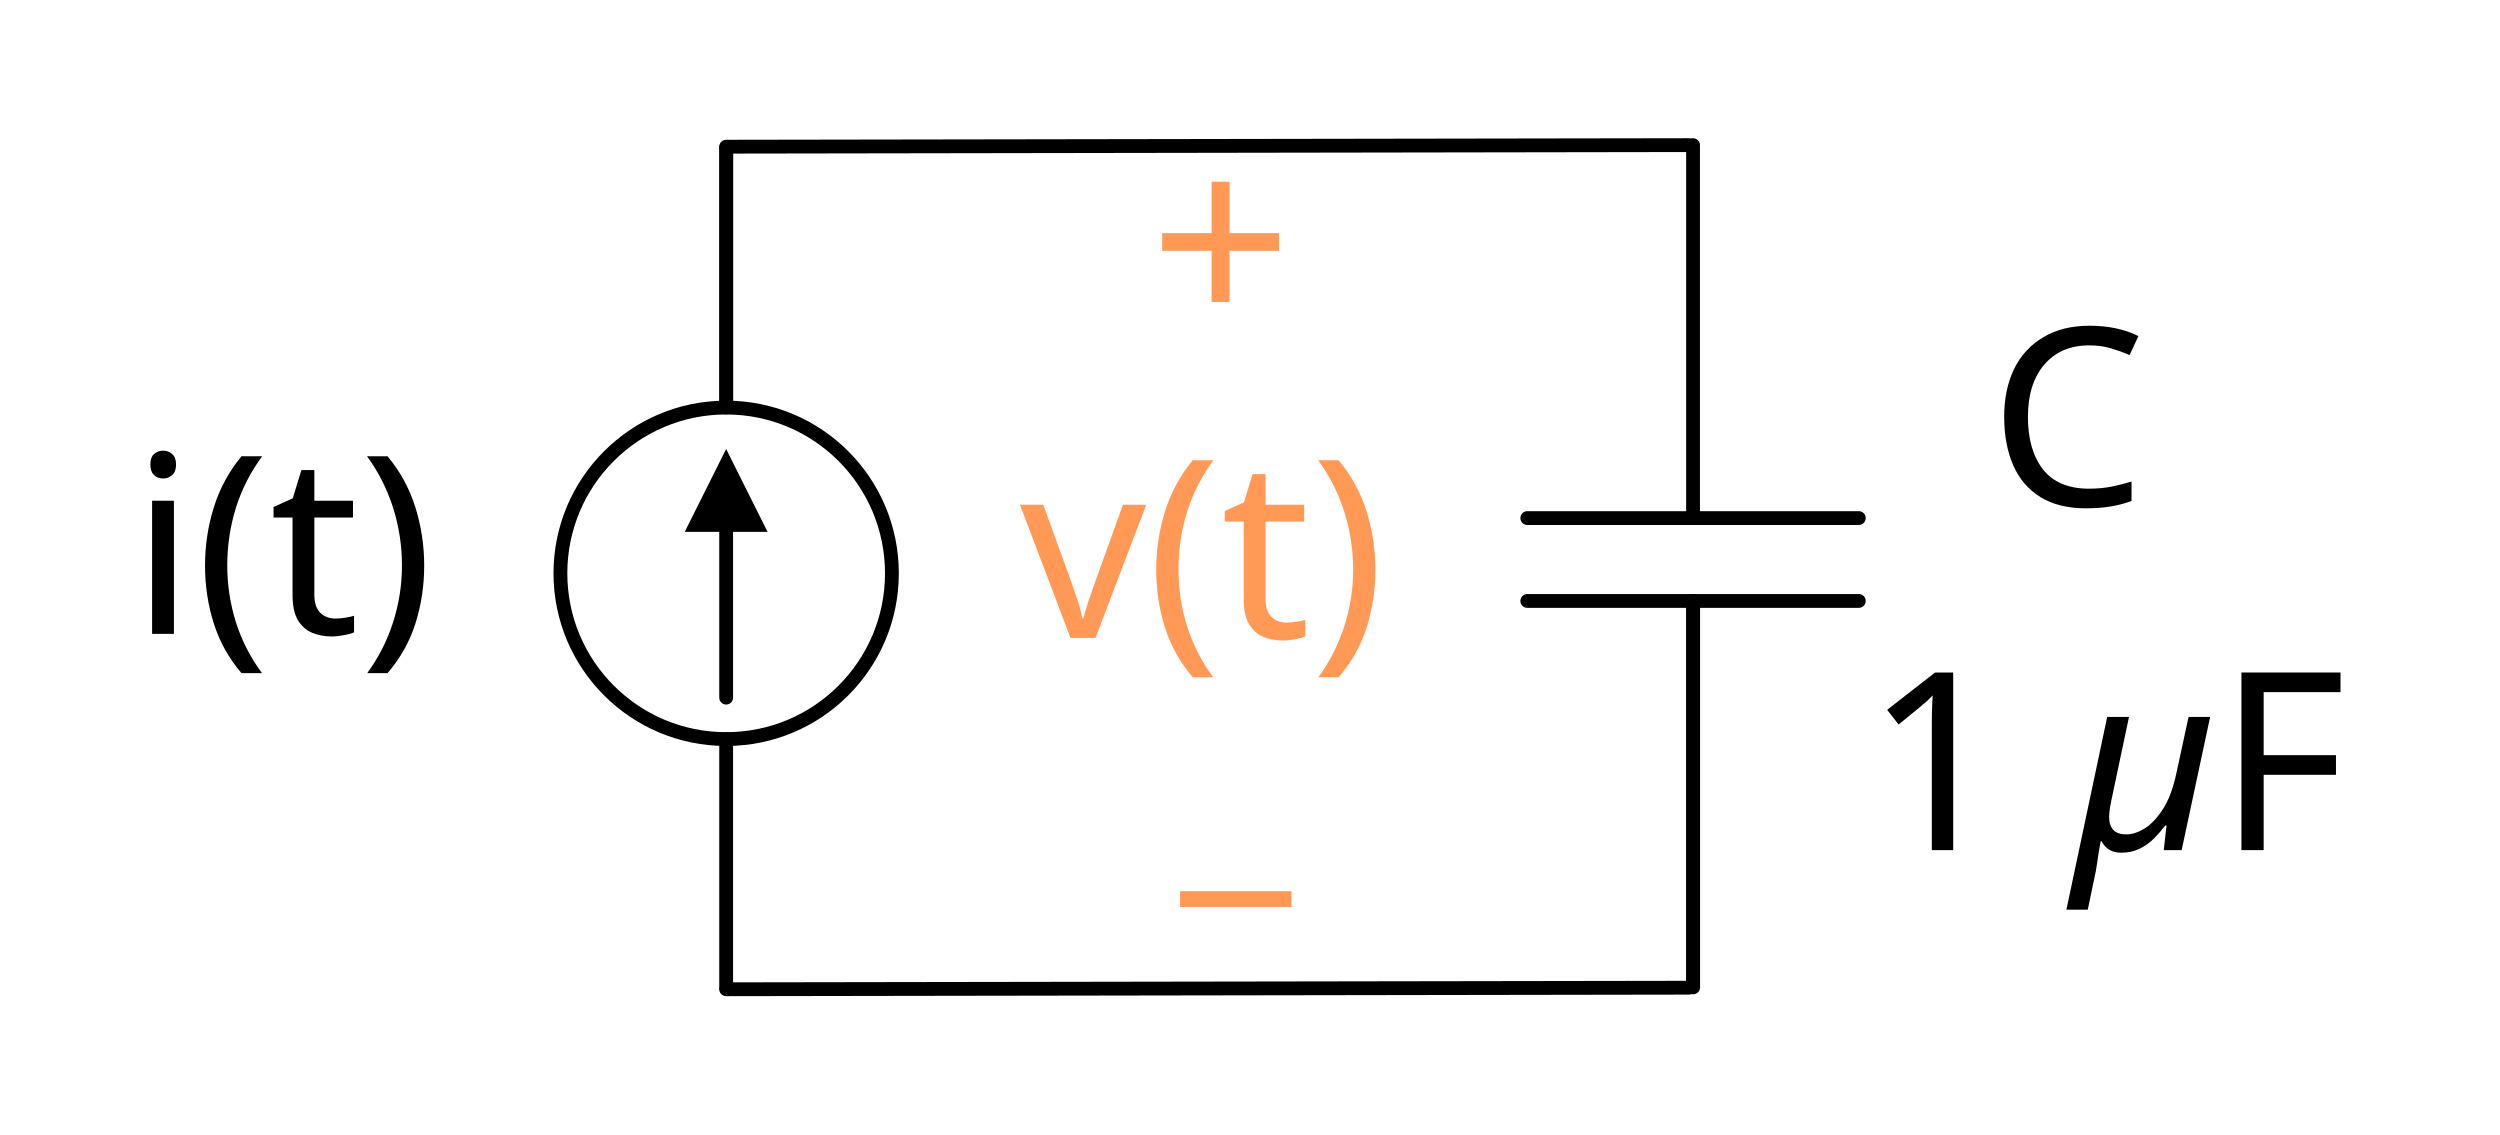
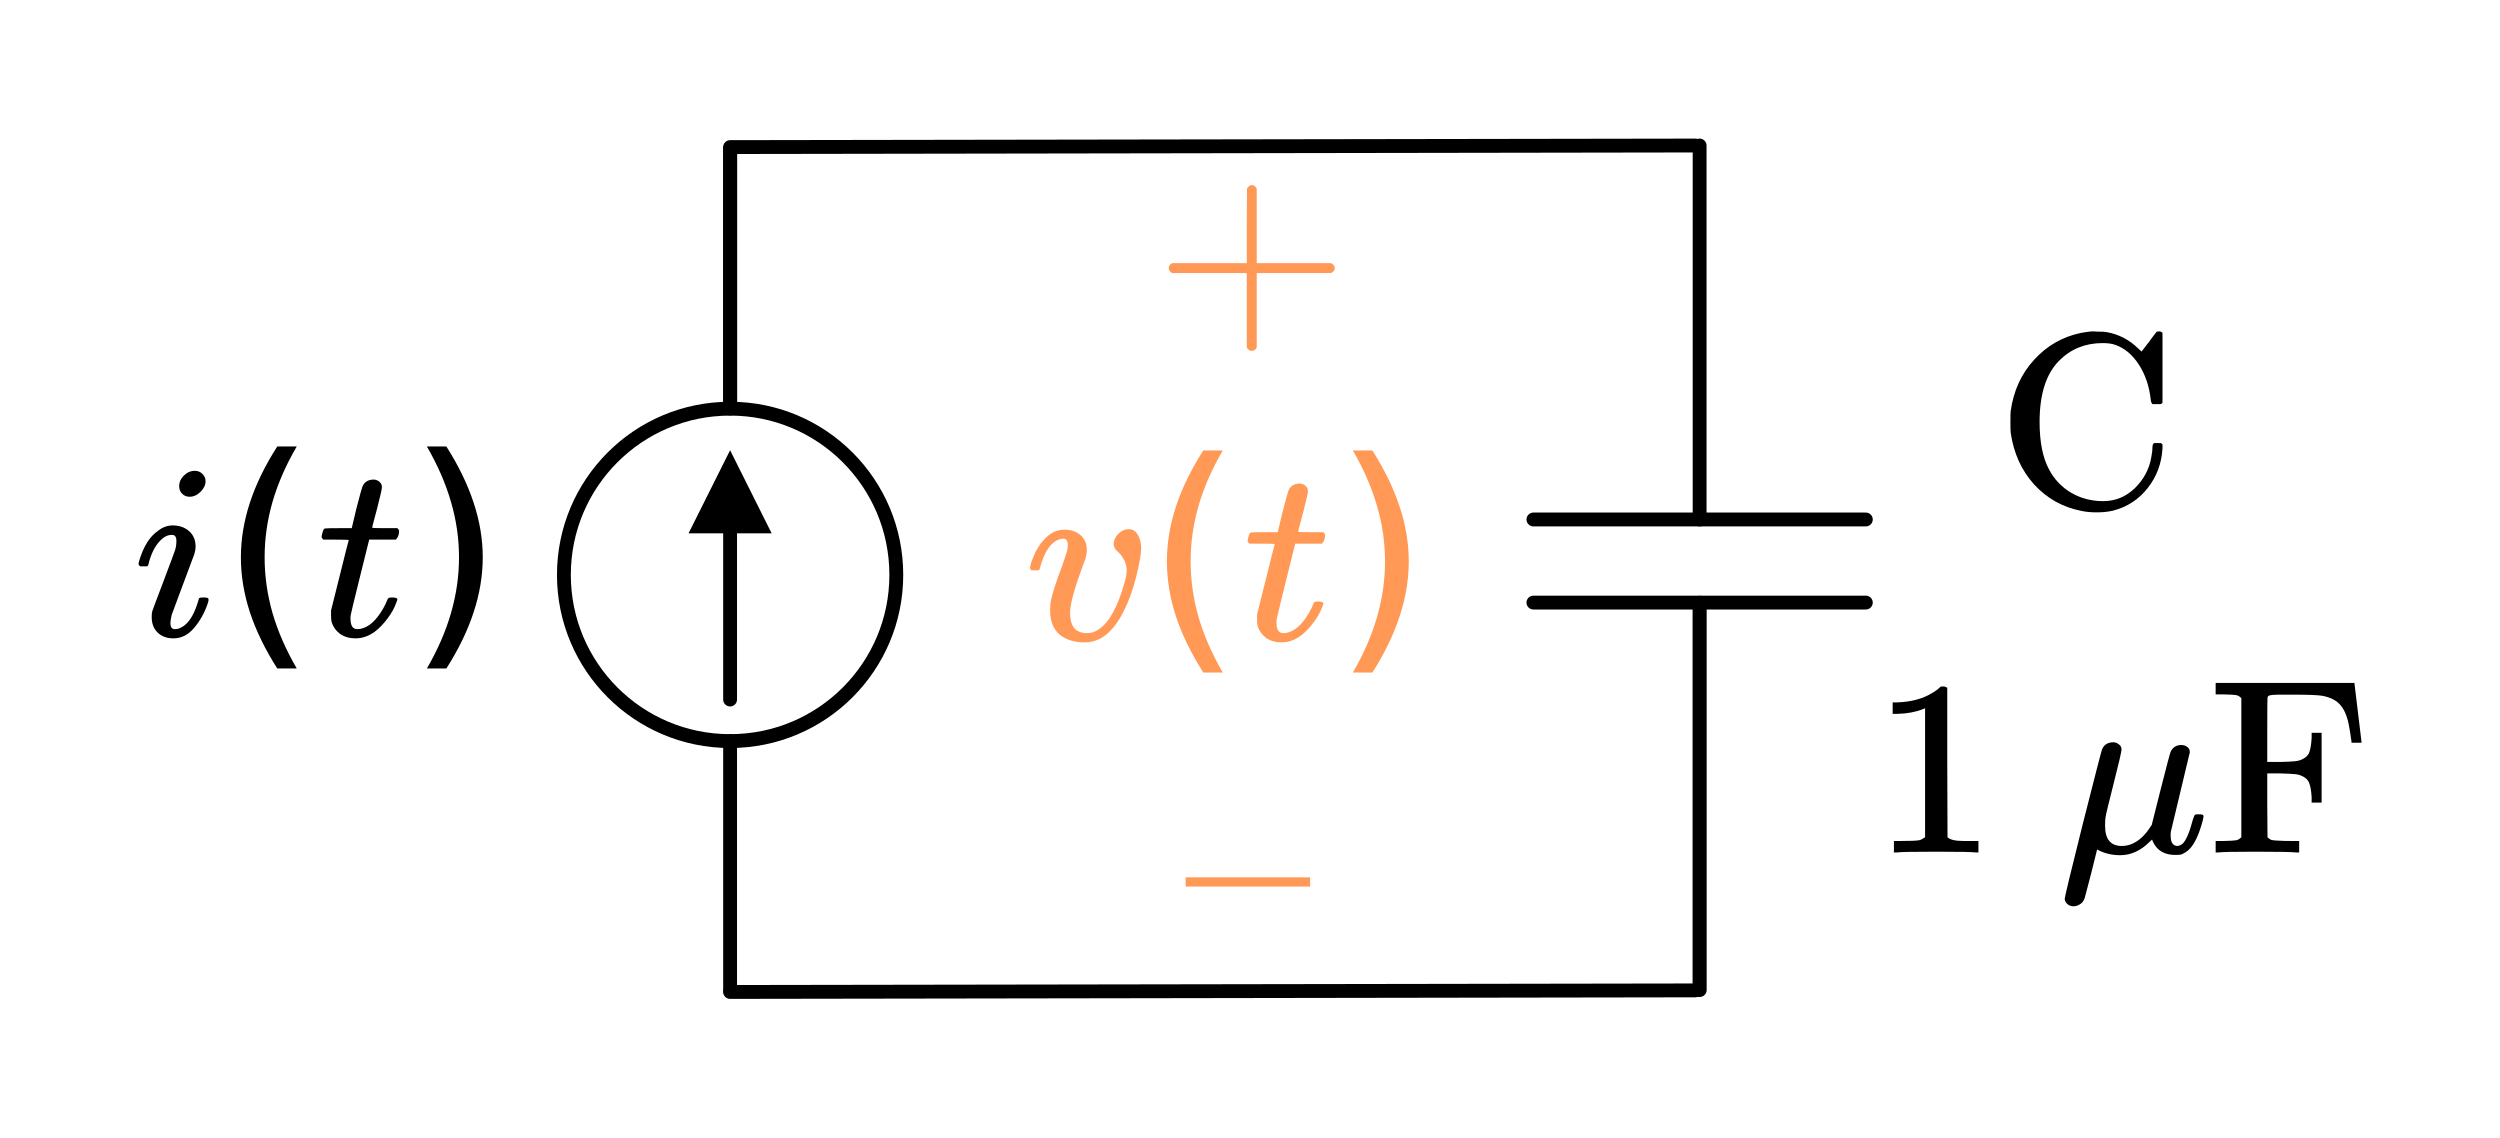
- <svg xmlns="http://www.w3.org/2000/svg" width="180.993pt" height="82.12pt" viewBox="0 0 180.993 82.12" version="1.1" id="svg3589">
+ <svg xmlns="http://www.w3.org/2000/svg" width="180.502pt" height="82.12pt" viewBox="0 0 180.502 82.12" version="1.1" id="svg3589">
  <defs id="defs3591">
    <g id="g3593">
      <symbol overflow="visible" id="glyph0-0" style="overflow:visible">
        <path style="stroke:none" d="m 2.25,0 0,-11.25 9,0 0,11.25 z m 0.281,-0.281 8.438,0 0,-10.688 -8.438,0 z m 0,0" id="path3596" />
      </symbol>
      <symbol overflow="visible" id="glyph0-1" style="overflow:visible">
        <path style="stroke:none" d="m 2.859,-11.078 0.375,-1.812 1.578,0 -0.375,1.812 z M 0.531,0 l 1.953,-9.328 1.594,0 L 2.125,0 Z m 0,0" id="path3599" />
      </symbol>
      <symbol overflow="visible" id="glyph0-2" style="overflow:visible">
        <path style="stroke:none" d="M 2.906,3.781 C 1.977,1.77 1.516,-0.297 1.516,-2.422 c 0,-1.414 0.188,-2.734 0.562,-3.953 0.375,-1.227 0.941,-2.441 1.703,-3.641 0.5,-0.789 1.305,-1.82 2.422,-3.094 l 1.234,0 C 6.75,-12.367 6.02,-11.332 5.25,-10 4.488,-8.676 3.938,-7.375 3.594,-6.094 3.25,-4.812 3.078,-3.52 3.078,-2.219 c 0,1.93 0.336,3.926 1.016,6 z m 0,0" id="path3602" />
      </symbol>
      <symbol overflow="visible" id="glyph0-3" style="overflow:visible">
        <path style="stroke:none" d="m 4.312,-1.297 -0.266,1.312 C 3.672,0.109 3.301,0.156 2.938,0.156 2.312,0.156 1.812,0 1.438,-0.312 1.156,-0.539 1.016,-0.859 1.016,-1.266 c 0,-0.207 0.07,-0.68 0.219,-1.422 L 2.375,-8.109 l -1.266,0 0.266,-1.219 1.25,0 0.484,-2.297 1.828,-1.109 -0.719,3.406 1.562,0 -0.266,1.219 -1.547,0 L 2.891,-2.938 C 2.754,-2.281 2.688,-1.891 2.688,-1.766 c 0,0.188 0.051,0.336 0.156,0.438 0.102,0.094 0.281,0.141 0.531,0.141 0.352,0 0.664,-0.035 0.938,-0.109 z m 0,0" id="path3605" />
      </symbol>
      <symbol overflow="visible" id="glyph0-4" style="overflow:visible">
        <path style="stroke:none" d="m 3.562,-13.109 c 0.926,2.023 1.391,4.09 1.391,6.203 0,1.43 -0.188,2.75 -0.562,3.969 -0.367,1.219 -0.93,2.43 -1.688,3.625 C 2.191,1.488 1.383,2.52 0.281,3.781 l -1.234,0 C -0.273,3.051 0.441,2.02 1.203,0.688 1.973,-0.645 2.531,-1.953 2.875,-3.234 c 0.344,-1.281 0.516,-2.57 0.516,-3.875 0,-1.926 -0.34,-3.926 -1.016,-6 z m 0,0" id="path3608" />
      </symbol>
      <symbol overflow="visible" id="glyph0-5" style="overflow:visible">
        <path style="stroke:none" d="m 5.125,-2.078 0,-3.531 -3.5,0 0,-1.484 3.5,0 0,-3.5 1.5,0 0,3.5 3.5,0 0,1.484 -3.5,0 0,3.531 z m 0,0" id="path3611" />
      </symbol>
      <symbol overflow="visible" id="glyph0-6" style="overflow:visible">
        <path style="stroke:none" d="m 2.953,0 -1.531,-9.328 1.547,0 0.797,5.141 c 0.094,0.562 0.203,1.48 0.328,2.75 0.301,-0.664 0.691,-1.426 1.172,-2.281 l 3.125,-5.609 1.672,0 L 4.719,0 Z m 0,0" id="path3614" />
      </symbol>
      <symbol overflow="visible" id="glyph0-7" style="overflow:visible">
        <path style="stroke:none" d="m 0.828,-3.875 0.344,-1.578 4.844,0 -0.312,1.578 z m 0,0" id="path3617" />
      </symbol>
      <symbol overflow="visible" id="glyph1-0" style="overflow:visible">
        <path style="stroke:none" d="m 2.25,0 0,-11.25 9,0 0,11.25 z m 0.281,-0.281 8.438,0 0,-10.688 -8.438,0 z m 0,0" id="path3620" />
      </symbol>
      <symbol overflow="visible" id="glyph1-1" style="overflow:visible">
        <path style="stroke:none" d="M 10.578,-4.516 12.281,-4.094 C 11.926,-2.688 11.285,-1.613 10.359,-0.875 9.43,-0.145 8.297,0.219 6.953,0.219 5.566,0.219 4.438,-0.062 3.562,-0.625 2.695,-1.195 2.035,-2.016 1.578,-3.078 c -0.461,-1.07 -0.688,-2.227 -0.688,-3.469 0,-1.332 0.254,-2.5 0.766,-3.5 0.52,-1 1.254,-1.758 2.203,-2.281 0.945,-0.52 1.988,-0.781 3.125,-0.781 1.281,0 2.359,0.328 3.234,0.984 0.883,0.656 1.5,1.578 1.844,2.766 l -1.672,0.406 C 10.086,-9.891 9.648,-10.57 9.078,-11 c -0.562,-0.426 -1.277,-0.641 -2.141,-0.641 -0.992,0 -1.82,0.242 -2.484,0.719 -0.656,0.469 -1.121,1.105 -1.391,1.906 -0.273,0.793 -0.406,1.617 -0.406,2.469 0,1.094 0.156,2.055 0.469,2.875 0.32,0.812 0.82,1.422 1.5,1.828 0.676,0.406 1.406,0.609 2.188,0.609 0.957,0 1.766,-0.273 2.422,-0.828 0.664,-0.551 1.113,-1.367 1.344,-2.453 z m 0,0" id="path3623" />
      </symbol>
      <symbol overflow="visible" id="glyph1-2" style="overflow:visible">
        <path style="stroke:none" d="M 6.703,0 5.125,0 l 0,-10.078 c -0.387,0.367 -0.887,0.73 -1.5,1.094 -0.617,0.355 -1.172,0.625 -1.672,0.812 l 0,-1.531 C 2.836,-10.117 3.613,-10.625 4.281,-11.219 4.945,-11.812 5.414,-12.383 5.688,-12.938 l 1.016,0 z m 0,0" id="path3626" />
      </symbol>
      <symbol overflow="visible" id="glyph1-3" style="overflow:visible">
        <path style="stroke:none" d="" id="path3629" />
      </symbol>
      <symbol overflow="visible" id="glyph1-4" style="overflow:visible">
        <path style="stroke:none" d="m 8.953,-9.328 0,9.328 -1.422,0 0,-1.109 C 7.227,-0.641 6.926,-0.316 6.625,-0.141 6.219,0.098 5.738,0.219 5.188,0.219 4.707,0.219 4.281,0.117 3.906,-0.078 3.625,-0.223 3.312,-0.508 2.969,-0.938 l 0,4.516 -1.562,0 0,-12.906 1.562,0 0,3.953 c 0,1.438 0.07,2.371 0.219,2.797 0.156,0.418 0.406,0.75 0.75,1 0.344,0.242 0.738,0.359 1.188,0.359 0.469,0 0.883,-0.125 1.25,-0.375 0.375,-0.258 0.633,-0.594 0.781,-1 C 7.312,-3 7.391,-3.922 7.391,-5.359 l 0,-3.969 z m 0,0" id="path3632" />
      </symbol>
      <symbol overflow="visible" id="glyph1-5" style="overflow:visible">
        <path style="stroke:none" d="m 1.484,0 0,-12.891 8.688,0 0,1.531 -6.984,0 0,3.984 6.047,0 0,1.516 -6.047,0 0,5.859 z m 0,0" id="path3635" />
      </symbol>
    </g>
  </defs>
-   <path id="path3638" d="m 122.572,10.507 0,27" style="fill:none;stroke:#000000;stroke-width:1;stroke-linecap:round;stroke-linejoin:round;stroke-miterlimit:10;stroke-opacity:1" />
-   <path id="path3640" d="m 122.572,43.525 0,27.951" style="fill:none;stroke:#000000;stroke-width:1.017;stroke-linecap:round;stroke-linejoin:round;stroke-miterlimit:10;stroke-opacity:1" />
-   <path id="path3642" d="m 110.572,37.507 24,0" style="fill:none;stroke:#000000;stroke-width:1;stroke-linecap:round;stroke-linejoin:round;stroke-miterlimit:10;stroke-opacity:1" />
-   <path id="path3644" d="m 110.572,43.507 24,0" style="fill:none;stroke:#000000;stroke-width:1;stroke-linecap:round;stroke-linejoin:round;stroke-miterlimit:10;stroke-opacity:1" />
-   <path id="path3646" d="m 40.572,41.507 c 0,-6.629 5.371,-12 12,-12 6.629,0 12,5.371 12,12 0,6.629 -5.371,12 -12,12 -6.629,0 -12,-5.371 -12,-12 z m 0,0" style="fill:none;stroke:#000000;stroke-width:1;stroke-linecap:round;stroke-linejoin:round;stroke-miterlimit:10;stroke-opacity:1" />
-   <path id="path3648" d="m 52.572,29.486 0,-18.747" style="fill:none;stroke:#000000;stroke-width:1.021;stroke-linecap:round;stroke-linejoin:round;stroke-miterlimit:10;stroke-opacity:1" />
-   <path id="path3650" d="m 52.572,71.507 0,-18" style="fill:none;stroke:#000000;stroke-width:1;stroke-linecap:round;stroke-linejoin:round;stroke-miterlimit:10;stroke-opacity:1" />
-   <path id="path3652" d="m 52.572,32.507 3,6 -2.5,0 0,12 c 0,0.277 -0.223,0.5 -0.5,0.5 -0.277,0 -0.5,-0.223 -0.5,-0.5 l 0,-12 -2.5,0 z m 0,0" style="fill:#000000;fill-opacity:1;fill-rule:nonzero;stroke:none" />
-   <path id="path3654" d="M 52.572,10.62 122.26,10.507" style="fill:none;stroke:#000000;stroke-width:1;stroke-linecap:round;stroke-linejoin:miter;stroke-miterlimit:8;stroke-opacity:1" />
-   <path id="path3710" d="M 52.572,71.62 122.26,71.507" style="fill:none;stroke:#000000;stroke-width:1;stroke-linecap:round;stroke-linejoin:miter;stroke-miterlimit:8;stroke-opacity:1" />
-   <text xml:space="preserve" style="font-style:normal;font-variant:normal;font-weight:normal;font-stretch:normal;font-size:18px;line-height:125%;font-family:KaTeX_Main;-inkscape-font-specification:'KaTeX_Main, Normal';text-align:start;letter-spacing:0px;word-spacing:0px;writing-mode:lr;text-anchor:start;fill:#000000;fill-opacity:1;stroke:none;stroke-width:1px;stroke-linecap:butt;stroke-linejoin:miter;stroke-opacity:1;" x="9.48" y="45.892" id="text4314">
-     <tspan id="tspan4316" x="9.48" y="45.892" style="font-style:normal;font-variant:normal;font-weight:normal;font-stretch:normal;font-size:18px;line-height:125%;font-family:KaTeX_Main;-inkscape-font-specification:'KaTeX_Main, Normal';text-align:start;writing-mode:lr;text-anchor:start;">i(t)</tspan>
-   </text>
-   <text xml:space="preserve" style="font-style:normal;font-variant:normal;font-weight:normal;font-stretch:normal;font-size:18px;line-height:125%;font-family:KaTeX_Main;-inkscape-font-specification:'KaTeX_Main, Normal';text-align:start;letter-spacing:0px;word-spacing:0px;writing-mode:lr;text-anchor:start;fill:#000000;fill-opacity:1;stroke:none;stroke-width:1px;stroke-linecap:butt;stroke-linejoin:miter;stroke-opacity:1;" x="144.004" y="36.615" id="text4318">
-     <tspan id="tspan4320" x="144.004" y="36.615" style="font-style:normal;font-variant:normal;font-weight:normal;font-stretch:normal;font-size:18px;line-height:125%;font-family:KaTeX_Main;-inkscape-font-specification:'KaTeX_Main, Normal';text-align:start;writing-mode:lr;text-anchor:start;">C</tspan>
-   </text>
-   <text xml:space="preserve" style="font-style:normal;font-variant:normal;font-weight:normal;font-stretch:normal;font-size:18px;line-height:125%;font-family:KaTeX_Main;-inkscape-font-specification:'KaTeX_Main, Normal';text-align:start;letter-spacing:0px;word-spacing:0px;writing-mode:lr;text-anchor:start;fill:#000000;fill-opacity:1;stroke:none;stroke-width:1px;stroke-linecap:butt;stroke-linejoin:miter;stroke-opacity:1;" x="135.016" y="61.548" id="text4322">
-     <tspan id="tspan4324" x="135.016" y="61.548" style="font-style:normal;font-variant:normal;font-weight:normal;font-stretch:normal;font-size:18px;line-height:125%;font-family:KaTeX_Main;-inkscape-font-specification:'KaTeX_Main, Normal';text-align:start;writing-mode:lr;text-anchor:start;">1 <tspan style="-inkscape-font-specification:'KaTeX_Main, Italic';font-family:KaTeX_Main;font-weight:normal;font-style:italic;font-stretch:normal;font-variant:normal;font-size:18px;text-anchor:start;text-align:start;writing-mode:lr;line-height:125%" id="tspan4346">μ</tspan>F</tspan>
-   </text>
-   <text xml:space="preserve" style="font-style:normal;font-variant:normal;font-weight:normal;font-stretch:normal;font-size:18px;line-height:125%;font-family:KaTeX_Math;-inkscape-font-specification:'KaTeX_Math, Normal';text-align:start;letter-spacing:0px;word-spacing:0px;writing-mode:lr;text-anchor:start;fill:#ff9955;fill-opacity:1;stroke:none;stroke-width:1px;stroke-linecap:butt;stroke-linejoin:miter;stroke-opacity:1;" x="73.843" y="46.182" id="text4326">
-     <tspan id="tspan4328" x="73.843" y="46.182" style="font-style:normal;font-variant:normal;font-weight:normal;font-stretch:normal;font-size:18px;line-height:125%;font-family:KaTeX_Math;-inkscape-font-specification:'KaTeX_Math, Normal';text-align:start;writing-mode:lr;text-anchor:start;fill:#ff9955;">v(t)</tspan>
-   </text>
-   <text xml:space="preserve" style="font-style:normal;font-variant:normal;font-weight:normal;font-stretch:normal;font-size:18px;line-height:125%;font-family:KaTeX_Main;-inkscape-font-specification:'KaTeX_Main, Normal';text-align:start;letter-spacing:0px;word-spacing:0px;writing-mode:lr;text-anchor:start;fill:#ff9955;fill-opacity:1;stroke:none;stroke-width:1px;stroke-linecap:butt;stroke-linejoin:miter;stroke-opacity:1;" x="83.234" y="23.858" id="text4330">
-     <tspan id="tspan4332" x="83.234" y="23.858" style="font-style:normal;font-variant:normal;font-weight:normal;font-stretch:normal;font-size:18px;line-height:125%;font-family:KaTeX_Main;-inkscape-font-specification:'KaTeX_Main, Normal';text-align:start;writing-mode:lr;text-anchor:start;fill:#ff9955;">+</tspan>
-   </text>
-   <text xml:space="preserve" style="font-style:normal;font-variant:normal;font-weight:normal;font-stretch:normal;font-size:18px;line-height:125%;font-family:KaTeX_Main;-inkscape-font-specification:'KaTeX_Main, Normal';text-align:start;letter-spacing:0px;word-spacing:0px;writing-mode:lr;text-anchor:start;fill:#ff9955;fill-opacity:1;stroke:none;stroke-width:1px;stroke-linecap:butt;stroke-linejoin:miter;stroke-opacity:1;" x="85.466" y="62.894" id="text4340">
-     <tspan id="tspan4342" x="85.466" y="62.894" style="font-style:normal;font-variant:normal;font-weight:normal;font-stretch:normal;font-size:18px;line-height:125%;font-family:KaTeX_Main;-inkscape-font-specification:'KaTeX_Main, Normal';text-align:start;writing-mode:lr;text-anchor:start;fill:#ff9955;">_</tspan>
-   </text>
+   <path id="path3638" d="m 122.714,10.507 0,27" style="fill:none;stroke:#000000;stroke-width:1;stroke-linecap:round;stroke-linejoin:round;stroke-miterlimit:10;stroke-opacity:1" />
+   <path id="path3640" d="m 122.714,43.525 0,27.951" style="fill:none;stroke:#000000;stroke-width:1.017;stroke-linecap:round;stroke-linejoin:round;stroke-miterlimit:10;stroke-opacity:1" />
+   <path id="path3642" d="m 110.714,37.507 24,0" style="fill:none;stroke:#000000;stroke-width:1;stroke-linecap:round;stroke-linejoin:round;stroke-miterlimit:10;stroke-opacity:1" />
+   <path id="path3644" d="m 110.714,43.507 24,0" style="fill:none;stroke:#000000;stroke-width:1;stroke-linecap:round;stroke-linejoin:round;stroke-miterlimit:10;stroke-opacity:1" />
+   <path id="path3646" d="m 40.714,41.507 c 0,-6.629 5.371,-12 12,-12 6.629,0 12,5.371 12,12 0,6.629 -5.371,12 -12,12 -6.629,0 -12,-5.371 -12,-12 z m 0,0" style="fill:none;stroke:#000000;stroke-width:1;stroke-linecap:round;stroke-linejoin:round;stroke-miterlimit:10;stroke-opacity:1" />
+   <path id="path3648" d="m 52.714,29.486 0,-18.747" style="fill:none;stroke:#000000;stroke-width:1.021;stroke-linecap:round;stroke-linejoin:round;stroke-miterlimit:10;stroke-opacity:1" />
+   <path id="path3650" d="m 52.714,71.507 0,-18" style="fill:none;stroke:#000000;stroke-width:1;stroke-linecap:round;stroke-linejoin:round;stroke-miterlimit:10;stroke-opacity:1" />
+   <path id="path3652" d="m 52.714,32.507 3,6 -2.5,0 0,12 c 0,0.277 -0.223,0.5 -0.5,0.5 -0.277,0 -0.5,-0.223 -0.5,-0.5 l 0,-12 -2.5,0 z m 0,0" style="fill:#000000;fill-opacity:1;fill-rule:nonzero;stroke:none" />
+   <path id="path3654" d="M 52.714,10.62 122.402,10.507" style="fill:none;stroke:#000000;stroke-width:1;stroke-linecap:round;stroke-linejoin:miter;stroke-miterlimit:8;stroke-opacity:1" />
+   <path id="path3710" d="M 52.714,71.62 122.402,71.507" style="fill:none;stroke:#000000;stroke-width:1;stroke-linecap:round;stroke-linejoin:miter;stroke-miterlimit:8;stroke-opacity:1" />
+   <g style="font-style:normal;font-variant:normal;font-weight:normal;font-stretch:normal;font-size:18px;line-height:125%;font-family:KaTeX_Math;-inkscape-font-specification:'KaTeX_Math, Normal';text-align:start;letter-spacing:0px;word-spacing:0px;writing-mode:lr-tb;text-anchor:start;fill:#000000;fill-opacity:1;stroke:none;stroke-width:1px;stroke-linecap:butt;stroke-linejoin:miter;stroke-opacity:1" id="text4314">
+     <path d="m 12.934,35.092 q 0,-0.414 0.342,-0.756 0.342,-0.342 0.792,-0.342 0.324,0 0.54,0.216 0.234,0.216 0.234,0.54 0,0.396 -0.36,0.756 -0.36,0.36 -0.792,0.36 -0.324,0 -0.54,-0.216 -0.216,-0.216 -0.216,-0.558 z m -0.414,10.998 q -0.702,0 -1.134,-0.414 -0.432,-0.414 -0.432,-1.116 0,-0.306 0.036,-0.414 0,-0.036 0.828,-2.214 0.828,-2.196 0.828,-2.232 0.09,-0.288 0.09,-0.648 0,-0.432 -0.306,-0.432 l -0.036,0 q -0.432,0 -0.828,0.414 -0.576,0.594 -0.846,1.692 0,0.018 -0.018,0.072 -0.018,0.036 -0.036,0.054 0,0 -0.018,0.018 -0.018,0.018 -0.072,0.018 -0.036,0 -0.072,0 -0.036,0 -0.144,0 l -0.252,0 q -0.108,-0.108 -0.108,-0.162 0,-0.054 0.054,-0.252 0.468,-1.548 1.368,-2.16 0.486,-0.378 1.044,-0.378 0.72,0 1.188,0.414 0.468,0.414 0.468,1.116 0,0.234 -0.09,0.54 -0.018,0.036 -0.828,2.214 l -0.81,2.178 q -0.09,0.396 -0.09,0.576 0,0.45 0.306,0.45 0.252,0 0.45,-0.108 0.792,-0.378 1.242,-1.89 0.054,-0.216 0.09,-0.252 0.054,-0.036 0.306,-0.036 0.162,0 0.216,0.018 0.072,0 0.108,0.036 0.036,0.036 0.036,0.126 0,0.072 -0.054,0.234 -0.342,1.026 -0.99,1.782 -0.63,0.756 -1.494,0.756 z" style="font-style:normal;font-variant:normal;font-weight:normal;font-stretch:normal;font-size:18px;line-height:125%;font-family:KaTeX_Math;-inkscape-font-specification:'KaTeX_Math, Normal';text-align:start;writing-mode:lr-tb;text-anchor:start" id="path4212" />
+     <path d="m 21.426,32.234 q -1.178,2.021 -1.749,3.999 -0.571,1.978 -0.571,4.008 0,2.03 0.571,4.025 0.58,1.986 1.749,3.999 l -1.406,0 q -1.318,-2.065 -1.978,-4.061 -0.65,-1.995 -0.65,-3.964 0,-1.96 0.65,-3.946 0.65,-1.986 1.978,-4.061 l 1.406,0 z" style="font-style:normal;font-variant:normal;font-weight:normal;font-stretch:normal;font-size:18px;line-height:125%;font-family:KaTeX_Math;-inkscape-font-specification:'KaTeX_Math, Normal';text-align:start;writing-mode:lr-tb;text-anchor:start" id="path4214" />
+     <path d="m 23.344,38.962 q -0.126,-0.126 -0.126,-0.18 0,-0.072 0.054,-0.288 0.072,-0.234 0.09,-0.252 0.036,-0.09 0.162,-0.09 0.144,-0.018 0.918,-0.018 l 0.954,0 0.342,-1.44 q 0.378,-1.458 0.432,-1.566 0.216,-0.504 0.828,-0.504 0.234,0.018 0.396,0.162 0.18,0.144 0.18,0.378 0,0.216 -0.342,1.53 -0.072,0.306 -0.18,0.684 -0.09,0.36 -0.144,0.54 l -0.036,0.18 q 0,0.036 0.9,0.036 l 0.918,0 q 0.126,0.126 0.126,0.198 0,0.396 -0.234,0.63 l -1.926,0 -0.648,2.61 q -0.666,2.682 -0.684,2.826 -0.018,0.09 -0.018,0.27 0,0.756 0.486,0.756 0.126,0 0.216,-0.018 0.9,-0.162 1.638,-1.44 0.18,-0.288 0.324,-0.666 0.036,-0.108 0.09,-0.126 0.054,-0.036 0.27,-0.036 0.36,0 0.36,0.144 0,0.036 -0.072,0.216 -0.198,0.576 -0.648,1.17 -0.432,0.576 -0.882,0.918 -0.666,0.504 -1.422,0.504 -0.648,0 -1.116,-0.324 -0.45,-0.342 -0.612,-0.882 -0.036,-0.144 -0.036,-0.486 l 0,-0.324 0.63,-2.52 q 0.63,-2.538 0.648,-2.556 0,-0.036 -0.918,-0.036 l -0.918,0 z" style="font-style:normal;font-variant:normal;font-weight:normal;font-stretch:normal;font-size:18px;line-height:125%;font-family:KaTeX_Math;-inkscape-font-specification:'KaTeX_Math, Normal';text-align:start;writing-mode:lr-tb;text-anchor:start" id="path4216" />
+     <path d="m 30.821,32.234 1.406,0 q 1.318,2.074 1.969,4.061 0.659,1.986 0.659,3.946 0,1.969 -0.659,3.964 -0.65,1.995 -1.969,4.061 l -1.406,0 q 1.169,-2.013 1.74,-3.999 0.58,-1.995 0.58,-4.025 0,-2.03 -0.58,-4.008 -0.571,-1.978 -1.74,-3.999 z" style="font-style:normal;font-variant:normal;font-weight:normal;font-stretch:normal;font-size:18px;line-height:125%;font-family:KaTeX_Math;-inkscape-font-specification:'KaTeX_Math, Normal';text-align:start;writing-mode:lr-tb;text-anchor:start" id="path4218" />
+   </g>
+   <g style="font-style:normal;font-variant:normal;font-weight:normal;font-stretch:normal;font-size:18px;line-height:125%;font-family:KaTeX_Main;-inkscape-font-specification:'KaTeX_Main, Normal';text-align:start;letter-spacing:0px;word-spacing:0px;writing-mode:lr-tb;text-anchor:start;fill:#000000;fill-opacity:1;stroke:none;stroke-width:1px;stroke-linecap:butt;stroke-linejoin:miter;stroke-opacity:1" id="text4318">
+     <path d="m 156.026,31.989 0.108,0.108 0,0.27 q -0.09,1.62 -1.062,2.862 -0.972,1.242 -2.502,1.638 -0.522,0.126 -1.17,0.126 -0.666,0 -1.134,-0.108 -2.016,-0.396 -3.402,-1.908 -1.368,-1.512 -1.692,-3.744 -0.018,-0.162 -0.018,-0.774 0,-0.594 0.018,-0.774 0.306,-2.196 1.692,-3.708 1.386,-1.53 3.402,-1.944 0.576,-0.108 0.918,-0.108 0.036,0 0.144,0.018 0.108,0 0.162,0 0.432,0 0.612,0.036 1.314,0.234 2.286,1.188 l 0.234,0.216 0.54,-0.702 q 0.486,-0.666 0.558,-0.738 0.018,0 0.072,0 0.054,-0.018 0.108,-0.018 0.126,0 0.234,0.108 l 0,5.04 -0.108,0.108 -0.612,0 q -0.108,-0.108 -0.126,-0.306 -0.162,-1.476 -0.864,-2.556 -0.702,-1.08 -1.71,-1.422 -0.342,-0.126 -0.9,-0.126 -1.872,0 -3.132,1.26 -1.422,1.422 -1.422,4.428 0,2.178 0.684,3.438 0.558,1.062 1.584,1.674 1.044,0.612 2.322,0.612 1.314,0 2.286,-0.936 0.972,-0.954 1.188,-2.232 0.09,-0.45 0.09,-0.792 0,-0.126 0.108,-0.234 l 0.504,0 z" style="font-style:normal;font-variant:normal;font-weight:normal;font-stretch:normal;font-size:18px;line-height:125%;font-family:KaTeX_Main;-inkscape-font-specification:'KaTeX_Main, Normal';text-align:start;writing-mode:lr-tb;text-anchor:start" id="path4209" />
+   </g>
+   <g style="font-style:normal;font-variant:normal;font-weight:normal;font-stretch:normal;font-size:18px;line-height:125%;font-family:KaTeX_Main;-inkscape-font-specification:'KaTeX_Main, Normal';text-align:start;letter-spacing:0px;word-spacing:0px;writing-mode:lr-tb;text-anchor:start;fill:#000000;fill-opacity:1;stroke:none;stroke-width:1px;stroke-linecap:butt;stroke-linejoin:miter;stroke-opacity:1" id="text4322">
+     <path d="m 142.646,61.548 q -0.306,-0.054 -2.862,-0.054 -2.52,0 -2.826,0.054 l -0.216,0 0,-0.828 0.468,0 q 1.044,0 1.35,-0.054 0.144,-0.018 0.432,-0.216 l 0,-9.306 q -0.036,0 -0.144,0.054 -0.828,0.324 -1.854,0.342 l -0.342,0 0,-0.828 0.342,0 q 1.512,-0.054 2.52,-0.684 0.324,-0.18 0.558,-0.414 0.036,-0.054 0.216,-0.054 0.18,0 0.306,0.108 l 0,5.382 0.018,5.4 q 0.27,0.27 1.17,0.27 l 0.594,0 0.468,0 0,0.828 -0.198,0 z" style="font-style:normal;font-variant:normal;font-weight:normal;font-stretch:normal;font-size:18px;line-height:125%;font-family:KaTeX_Main;-inkscape-font-specification:'KaTeX_Main, Normal';text-align:start;writing-mode:lr-tb;text-anchor:start" id="path4202" />
+     <path d="m 157.496,53.79 q 0.252,0 0.432,0.144 0.18,0.126 0.18,0.378 l -1.368,5.724 q -0.018,0.09 -0.018,0.288 0,0.756 0.504,0.756 0.162,-0.018 0.36,-0.162 0.378,-0.36 0.738,-1.728 0.108,-0.36 0.18,-0.378 0.036,-0.018 0.18,-0.018 l 0.072,0 q 0.162,0 0.216,0.018 0.054,0 0.09,0.036 0.036,0.036 0.036,0.108 0,0.054 -0.054,0.27 -0.396,1.512 -0.972,2.088 -0.234,0.234 -0.576,0.378 -0.144,0.036 -0.432,0.036 -1.134,0 -1.584,-0.882 -0.09,-0.18 -0.09,-0.216 0,-0.036 -0.18,0.144 -0.972,0.972 -2.124,0.972 -0.936,0 -1.674,-0.414 -0.198,0.792 -0.432,1.746 -0.378,1.476 -0.45,1.71 -0.072,0.252 -0.216,0.396 -0.288,0.252 -0.612,0.252 -0.252,0 -0.432,-0.162 -0.18,-0.144 -0.198,-0.378 0,-0.18 1.314,-5.436 1.332,-5.256 1.386,-5.364 0.216,-0.504 0.828,-0.504 0.234,0.018 0.396,0.162 0.18,0.126 0.18,0.36 0,0.216 -0.558,2.412 -0.558,2.196 -0.594,2.466 -0.036,0.198 -0.036,0.63 0,1.458 1.206,1.458 0.306,0 0.63,-0.108 0.828,-0.306 1.44,-1.278 l 0.09,-0.126 0.648,-2.574 q 0.648,-2.556 0.72,-2.718 0.234,-0.486 0.774,-0.486 z" style="font-style:italic;font-variant:normal;font-weight:normal;font-stretch:normal;font-size:18px;line-height:125%;font-family:KaTeX_Math;-inkscape-font-specification:'KaTeX_Math, Italic';text-align:start;writing-mode:lr-tb;text-anchor:start" id="path4204" />
+     <path d="m 161.826,50.406 q -0.18,-0.18 -0.36,-0.216 -0.162,-0.036 -0.9,-0.054 l -0.594,0 0,-0.828 10.026,0 0,0.072 0.252,2.088 q 0.252,2.07 0.252,2.088 l 0,0.072 -0.72,0 0,-0.072 q -0.126,-0.882 -0.162,-1.026 -0.162,-1.026 -0.594,-1.566 -0.414,-0.54 -1.314,-0.72 -0.468,-0.09 -2.178,-0.09 l -0.864,0 q -0.774,0 -0.882,0.09 -0.054,0.036 -0.072,0.126 -0.018,0.036 -0.018,2.358 l 0,2.286 0.936,0 q 0.756,-0.018 1.098,-0.054 0.342,-0.036 0.63,-0.216 0.306,-0.18 0.396,-0.504 0.108,-0.342 0.144,-0.954 l 0,-0.378 0.72,0 0,5.04 -0.72,0 0,-0.378 q -0.036,-0.612 -0.144,-0.936 -0.09,-0.342 -0.396,-0.522 -0.288,-0.18 -0.63,-0.216 -0.342,-0.036 -1.098,-0.054 l -0.936,0 0,2.304 0.018,2.304 q 0.144,0.144 0.288,0.198 0.144,0.036 0.648,0.054 0.198,0.018 0.864,0.018 l 0.486,0 0,0.828 -0.216,0 q -0.468,-0.054 -2.988,-0.054 -2.286,0 -2.628,0.054 l -0.198,0 0,-0.828 0.594,0 q 0.738,-0.018 0.9,-0.054 0.18,-0.036 0.36,-0.216 l 0,-10.044 z" style="font-style:normal;font-variant:normal;font-weight:normal;font-stretch:normal;font-size:18px;line-height:125%;font-family:KaTeX_Main;-inkscape-font-specification:'KaTeX_Main, Normal';text-align:start;writing-mode:lr-tb;text-anchor:start" id="path4206" />
+   </g>
+   <g style="font-style:normal;font-variant:normal;font-weight:normal;font-stretch:normal;font-size:18px;line-height:125%;font-family:KaTeX_Math;-inkscape-font-specification:'KaTeX_Math, Normal';text-align:start;letter-spacing:0px;word-spacing:0px;writing-mode:lr-tb;text-anchor:start;fill:#ff9955;fill-opacity:1;stroke:none;stroke-width:1px;stroke-linecap:butt;stroke-linejoin:miter;stroke-opacity:1" id="text4326">
+     <path d="m 78.323,46.38 q -1.152,0 -1.836,-0.576 -0.666,-0.594 -0.666,-1.728 0,-0.324 0.036,-0.612 0.162,-0.864 0.846,-2.646 l 0.288,-0.864 q 0.108,-0.324 0.108,-0.612 0,-0.45 -0.342,-0.45 -0.126,0 -0.288,0.054 -0.918,0.324 -1.386,2.07 0,0.018 -0.018,0.072 -0.018,0.036 -0.036,0.054 0,0 -0.018,0.018 -0.018,0.018 -0.072,0.018 -0.036,0 -0.072,0 -0.036,0 -0.144,0 l -0.252,0 q -0.108,-0.108 -0.108,-0.162 0,-0.054 0.054,-0.27 0.432,-1.422 1.332,-2.124 0.486,-0.378 1.116,-0.378 0.702,0 1.152,0.396 0.45,0.396 0.45,1.044 0,0.306 -0.054,0.468 0,0.126 -0.27,0.792 -0.828,2.25 -0.882,3.204 0,0.486 0.09,0.792 0.234,0.774 1.134,0.774 0.486,0 0.864,-0.288 1.116,-0.738 1.854,-3.402 0.144,-0.504 0.144,-0.828 0,-0.792 -0.702,-1.422 -0.234,-0.216 -0.234,-0.486 0,-0.414 0.324,-0.738 0.342,-0.342 0.756,-0.342 0.432,0 0.666,0.414 0.234,0.396 0.234,0.954 0,0.63 -0.36,2.07 -0.342,1.386 -0.864,2.412 -1.134,2.322 -2.844,2.322 z" style="font-style:normal;font-variant:normal;font-weight:normal;font-stretch:normal;font-size:18px;line-height:125%;font-family:KaTeX_Math;-inkscape-font-specification:'KaTeX_Math, Normal';text-align:start;writing-mode:lr-tb;text-anchor:start;fill:#ff9955" id="path4193" />
+     <path d="m 88.285,32.524 q -1.178,2.021 -1.749,3.999 -0.571,1.978 -0.571,4.008 0,2.03 0.571,4.025 0.58,1.986 1.749,3.999 l -1.406,0 q -1.318,-2.065 -1.978,-4.061 -0.65,-1.995 -0.65,-3.964 0,-1.96 0.65,-3.946 0.65,-1.986 1.978,-4.061 l 1.406,0 z" style="font-style:normal;font-variant:normal;font-weight:normal;font-stretch:normal;font-size:18px;line-height:125%;font-family:KaTeX_Math;-inkscape-font-specification:'KaTeX_Math, Normal';text-align:start;writing-mode:lr-tb;text-anchor:start;fill:#ff9955" id="path4195" />
+     <path d="m 90.203,39.252 q -0.126,-0.126 -0.126,-0.18 0,-0.072 0.054,-0.288 0.072,-0.234 0.09,-0.252 0.036,-0.09 0.162,-0.09 0.144,-0.018 0.918,-0.018 l 0.954,0 0.342,-1.44 q 0.378,-1.458 0.432,-1.566 0.216,-0.504 0.828,-0.504 0.234,0.018 0.396,0.162 0.18,0.144 0.18,0.378 0,0.216 -0.342,1.53 -0.072,0.306 -0.18,0.684 -0.09,0.36 -0.144,0.54 l -0.036,0.18 q 0,0.036 0.9,0.036 l 0.918,0 q 0.126,0.126 0.126,0.198 0,0.396 -0.234,0.63 l -1.926,0 -0.648,2.61 q -0.666,2.682 -0.684,2.826 -0.018,0.09 -0.018,0.27 0,0.756 0.486,0.756 0.126,0 0.216,-0.018 0.9,-0.162 1.638,-1.44 0.18,-0.288 0.324,-0.666 0.036,-0.108 0.09,-0.126 0.054,-0.036 0.27,-0.036 0.36,0 0.36,0.144 0,0.036 -0.072,0.216 -0.198,0.576 -0.648,1.17 -0.432,0.576 -0.882,0.918 -0.666,0.504 -1.422,0.504 -0.648,0 -1.116,-0.324 -0.45,-0.342 -0.612,-0.882 -0.036,-0.144 -0.036,-0.486 l 0,-0.324 0.63,-2.52 q 0.63,-2.538 0.648,-2.556 0,-0.036 -0.918,-0.036 l -0.918,0 z" style="font-style:normal;font-variant:normal;font-weight:normal;font-stretch:normal;font-size:18px;line-height:125%;font-family:KaTeX_Math;-inkscape-font-specification:'KaTeX_Math, Normal';text-align:start;writing-mode:lr-tb;text-anchor:start;fill:#ff9955" id="path4197" />
+     <path d="m 97.68,32.524 1.406,0 q 1.318,2.074 1.969,4.061 0.659,1.986 0.659,3.946 0,1.969 -0.659,3.964 -0.65,1.995 -1.969,4.061 l -1.406,0 q 1.169,-2.013 1.74,-3.999 0.58,-1.995 0.58,-4.025 0,-2.03 -0.58,-4.008 -0.571,-1.978 -1.74,-3.999 z" style="font-style:normal;font-variant:normal;font-weight:normal;font-stretch:normal;font-size:18px;line-height:125%;font-family:KaTeX_Math;-inkscape-font-specification:'KaTeX_Math, Normal';text-align:start;writing-mode:lr-tb;text-anchor:start;fill:#ff9955" id="path4199" />
+   </g>
+   <g style="font-style:normal;font-variant:normal;font-weight:normal;font-stretch:normal;font-size:18px;line-height:125%;font-family:KaTeX_Main;-inkscape-font-specification:'KaTeX_Main, Normal';text-align:start;letter-spacing:0px;word-spacing:0px;writing-mode:lr-tb;text-anchor:start;fill:#ff9955;fill-opacity:1;stroke:none;stroke-width:1px;stroke-linecap:butt;stroke-linejoin:miter;stroke-opacity:1" id="text4330">
+     <path d="m 84.636,19.718 q -0.252,-0.126 -0.252,-0.36 0,-0.234 0.252,-0.36 l 5.382,0 0,-2.7 0.018,-2.7 q 0.18,-0.234 0.342,-0.234 0.234,0 0.36,0.27 l 0,5.364 5.364,0 q 0.27,0.144 0.27,0.36 0,0.216 -0.27,0.36 l -5.364,0 0,5.364 q -0.126,0.252 -0.36,0.252 -0.234,0 -0.36,-0.252 l 0,-5.364 -5.382,0 z" style="font-style:normal;font-variant:normal;font-weight:normal;font-stretch:normal;font-size:18px;line-height:125%;font-family:KaTeX_Main;-inkscape-font-specification:'KaTeX_Main, Normal';text-align:start;writing-mode:lr-tb;text-anchor:start;fill:#ff9955" id="path4190" />
+   </g>
+   <g style="font-style:normal;font-variant:normal;font-weight:normal;font-stretch:normal;font-size:18px;line-height:125%;font-family:KaTeX_Main;-inkscape-font-specification:'KaTeX_Main, Normal';text-align:start;letter-spacing:0px;word-spacing:0px;writing-mode:lr-tb;text-anchor:start;fill:#ff9955;fill-opacity:1;stroke:none;stroke-width:1px;stroke-linecap:butt;stroke-linejoin:miter;stroke-opacity:1" id="text4340">
+     <path d="m 85.608,64.01 0,-0.666 8.982,0 0,0.666 -8.982,0 z" style="font-style:normal;font-variant:normal;font-weight:normal;font-stretch:normal;font-size:18px;line-height:125%;font-family:KaTeX_Main;-inkscape-font-specification:'KaTeX_Main, Normal';text-align:start;writing-mode:lr-tb;text-anchor:start;fill:#ff9955" id="path4187" />
+   </g>
</svg>
